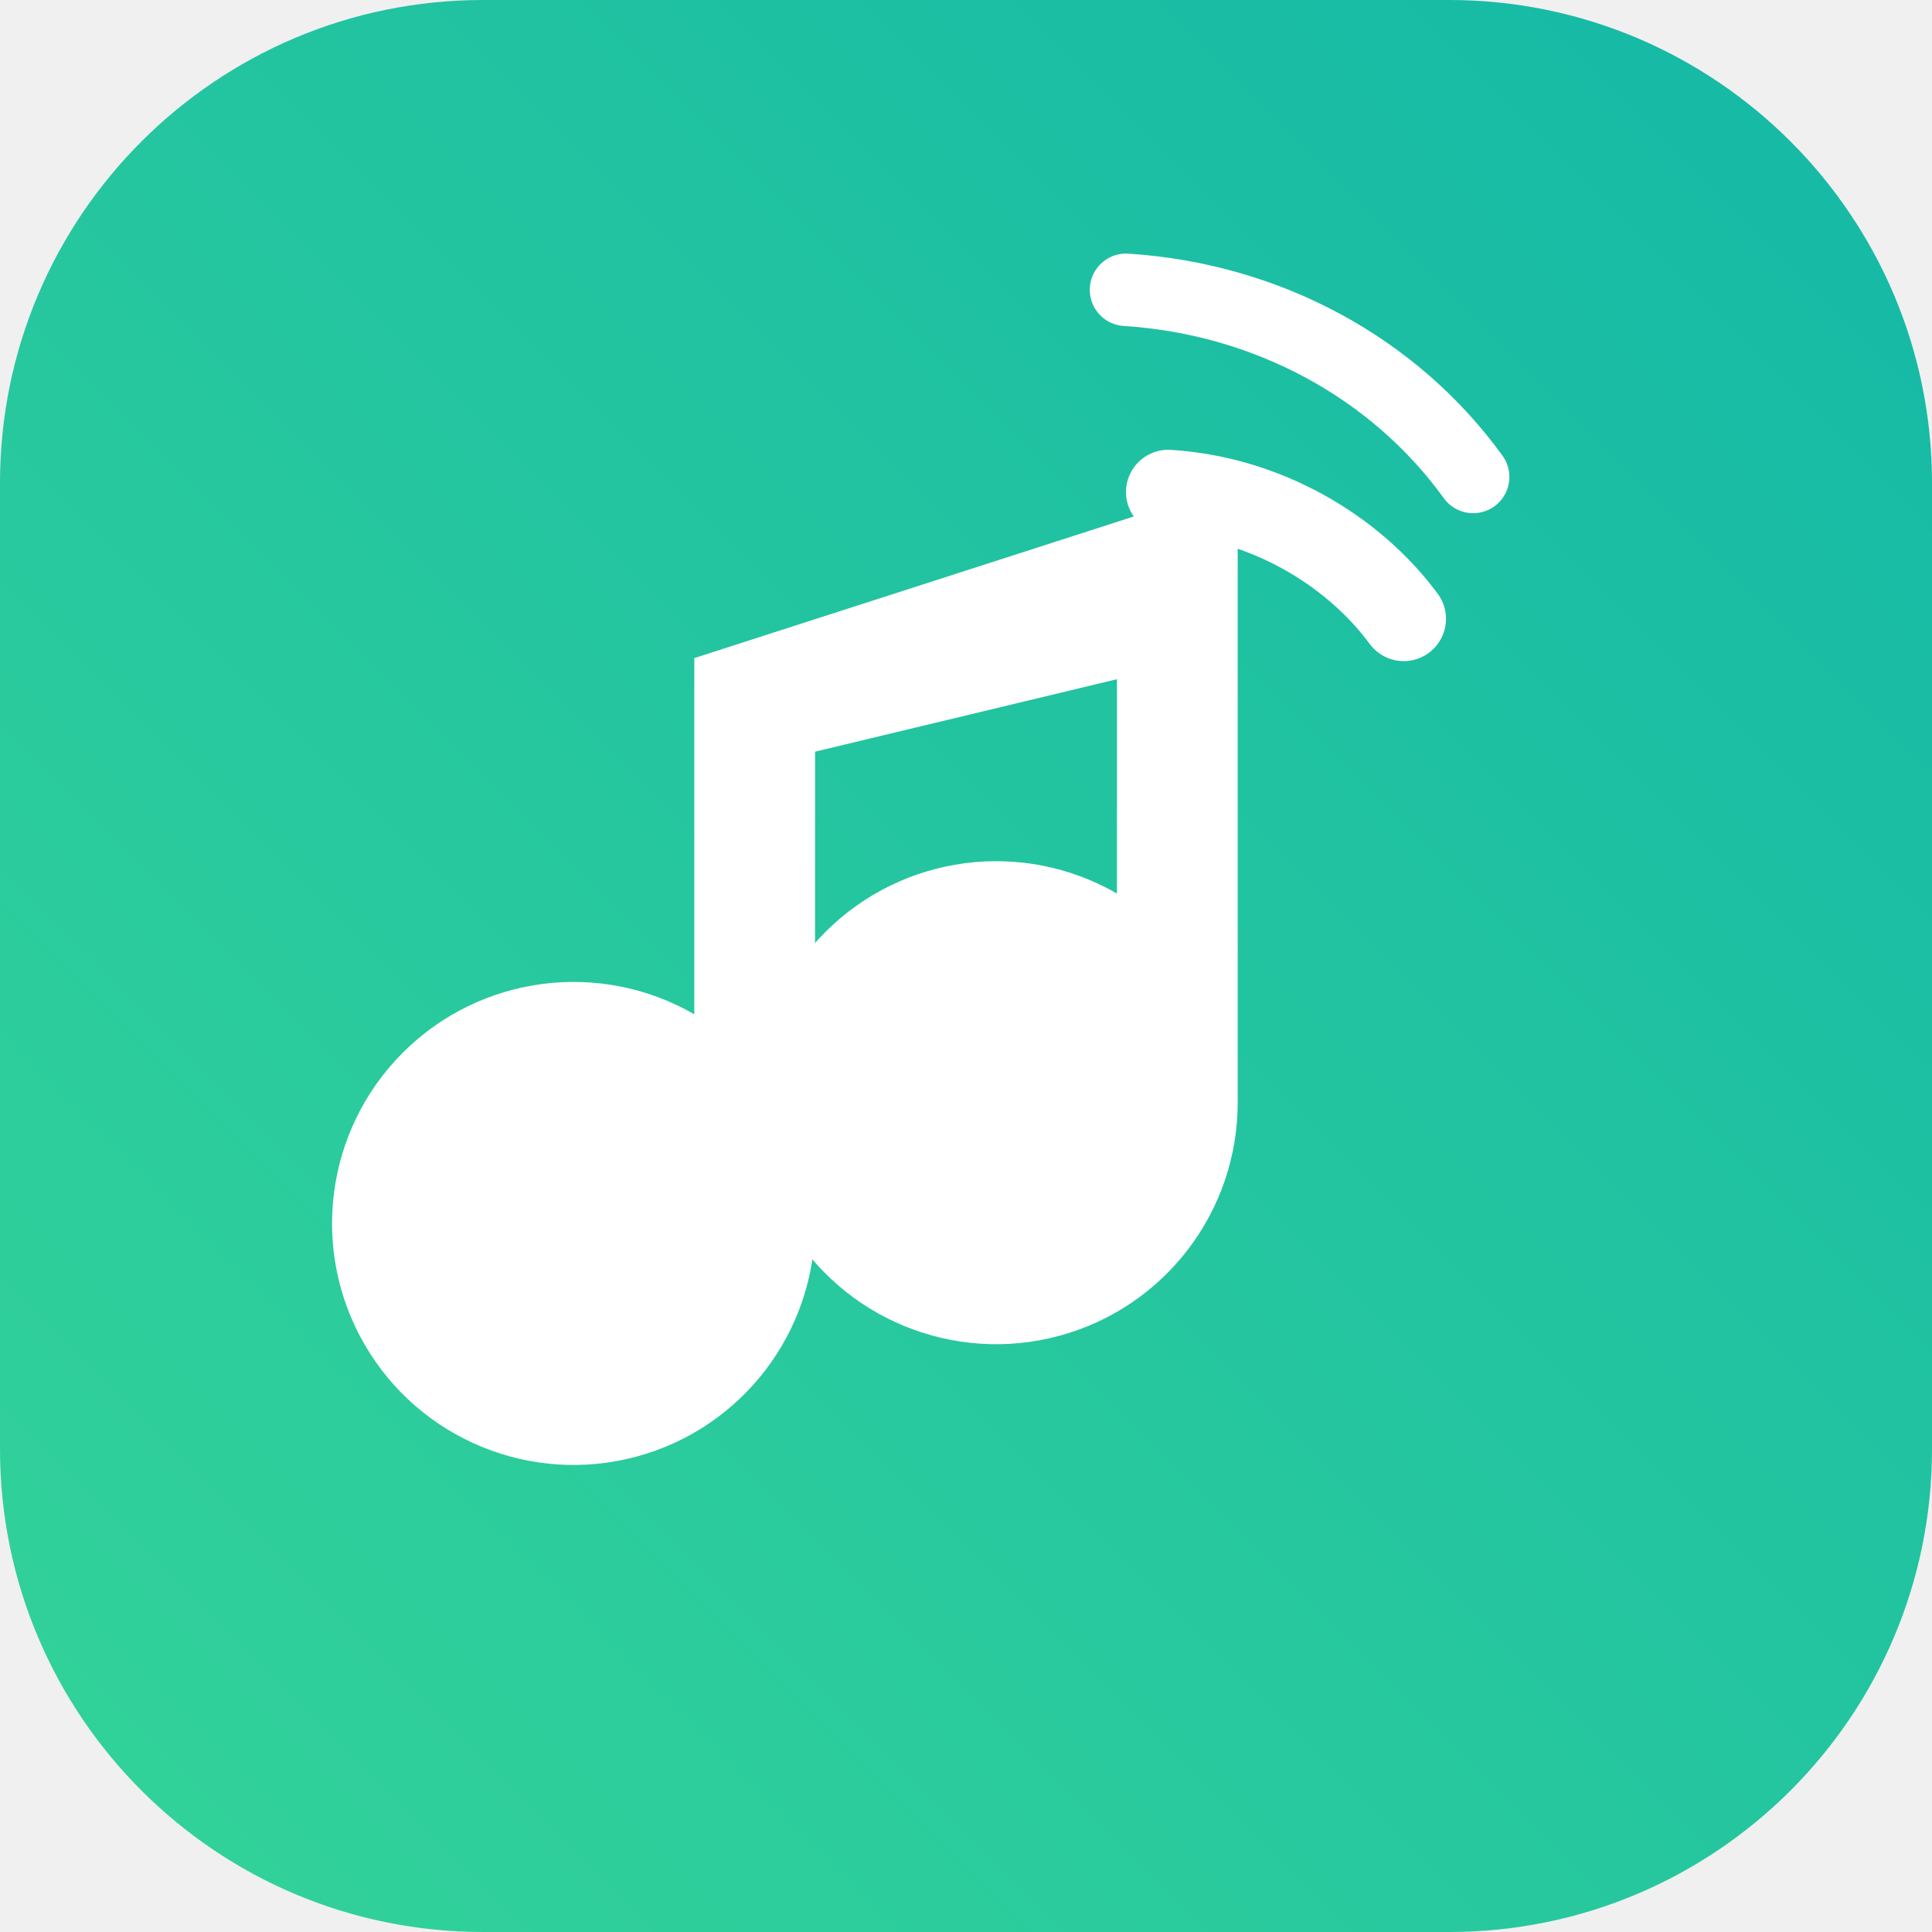
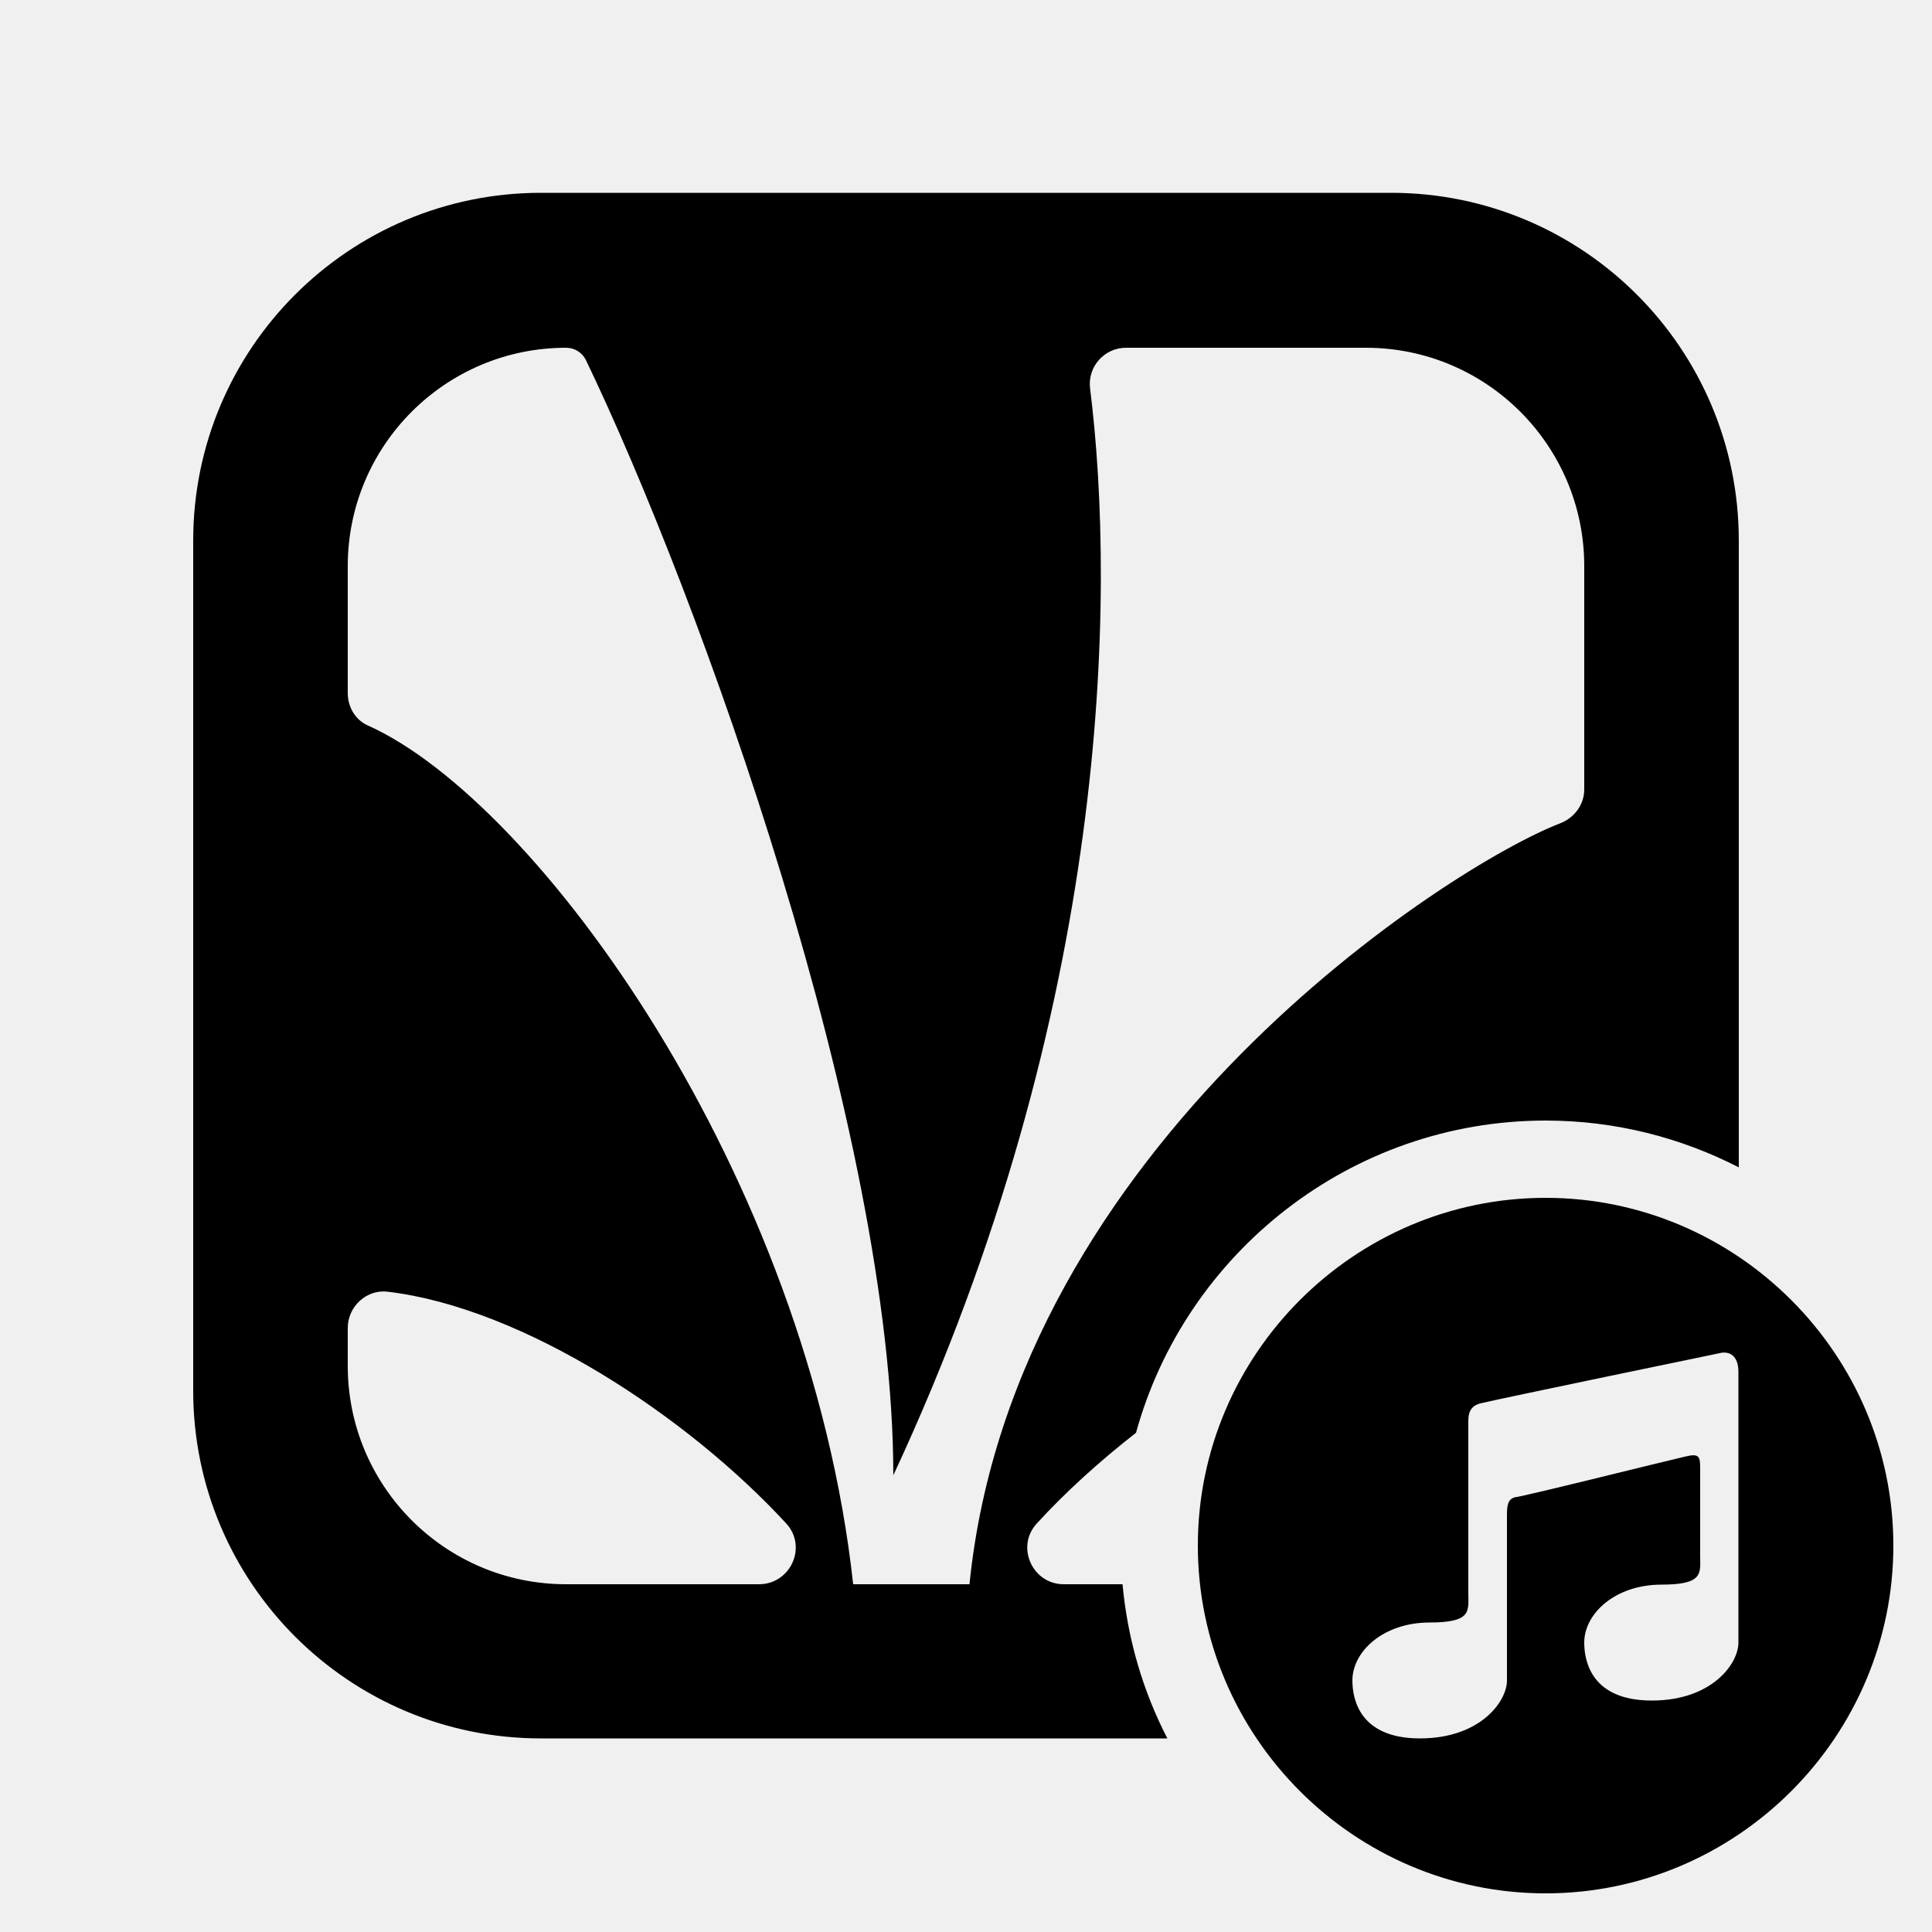
- <svg xmlns="http://www.w3.org/2000/svg" viewBox="0 0 64 64" role="img" aria-labelledby="title">
-   <defs>
-     <linearGradient id="js" x1="0%" x2="100%" y1="100%" y2="0%">
-       <stop offset="0%" stop-color="#34d399" />
-       <stop offset="100%" stop-color="#14b8a6" />
-     </linearGradient>
-   </defs>
-   <rect width="64" height="64" rx="16" fill="url(#js)" />
-   <path d="M41 16v20.5a8 8 0 1 1-4-6.9V22.5l-10 2.4v15.6a8 8 0 1 1-4-6.9V21.8z" fill="#fff" />
-   <path d="M46.5 20.5c-1.7-2.3-4.6-4-7.8-4.2" fill="none" stroke="#fff" stroke-linecap="round" stroke-width="2.8" />
-   <path d="M48.8 15.8c-2.6-3.6-6.8-5.9-11.5-6.2" fill="none" stroke="#fff" stroke-linecap="round" stroke-width="2.4" />
+ <svg xmlns="http://www.w3.org/2000/svg" viewBox="0 0 50 50" width="500px" height="500px">
+   <path d="M 14 4.99 C 9.03 4.99 5 9.02 5 13.99 L 5 35.99 C 5 40.96 9.03 44.99 14 44.99 L 30.211 44.99 C 29.581 43.77 29.181 42.42 29.051 41 L 27.529 41 C 26.719 41 26.28 40.03 26.83 39.43 C 27.56 38.63 28.44 37.83 29.4 37.08 C 30.68 32.43 34.96 29 40 29 C 41.8 29 43.5 29.441 45 30.211 L 45 13.99 C 45 9.02 40.97 4.99 36 4.99 L 14 4.99 z M 14.65 9 C 14.87 9 15.06 9.121 15.16 9.311 C 18.09 15.401 23.119 29.3 23.119 38.18 C 28.749 26.1 28.881 15.401 28.211 10.051 C 28.141 9.491 28.581 9 29.141 9 L 35.35 9 C 38.47 9 41 11.53 41 14.65 L 41 20.43 C 41 20.83 40.739 21.171 40.369 21.311 C 37.559 22.391 26.24 29.6 25.09 41 L 22.08 41 C 20.92 30.42 13.909 20.749 9.529 18.779 C 9.199 18.639 9 18.299 9 17.939 L 9 14.65 C 9 11.53 11.53 9 14.65 9 z M 40 31 C 35.05 31 31 35.05 31 40 C 31 44.95 35.05 49 40 49 C 44.95 49 49 44.95 49 40 C 49 35.05 44.95 31 40 31 z M 10.039 33.43 C 13.549 33.85 17.8 36.66 20.35 39.43 C 20.9 40.03 20.461 41 19.641 41 L 14.65 41 C 11.53 41 9 38.47 9 35.35 L 9 34.369 C 9 33.809 9.489 33.36 10.039 33.43 z M 44.619 35.004 C 44.743 35.004 44.99 35.06 44.99 35.51 L 44.99 39.16 L 44.99 42.51 C 44.99 43.06 44.3 44.01 42.75 44.01 C 41.2 44.01 41 43.01 41 42.51 C 41 41.76 41.8 41.01 43 41.01 C 44.1 41.01 44 40.71 44 40.26 L 44 38.051 C 44 37.701 44 37.599 43.6 37.699 C 42.95 37.849 39.349 38.75 39.199 38.75 C 39.049 38.8 39 38.899 39 39.199 L 39 43.49 C 39 44.04 38.3 44.99 36.75 44.99 C 35.2 44.99 35 43.99 35 43.49 C 35 42.74 35.8 41.99 37 41.99 C 38.1 41.99 38 41.69 38 41.24 L 38 36.76 C 38 36.51 38.1 36.361 38.35 36.311 C 38.75 36.211 44.551 35.01 44.551 35.01 C 44.551 35.01 44.578 35.004 44.619 35.004 z" />
</svg>
